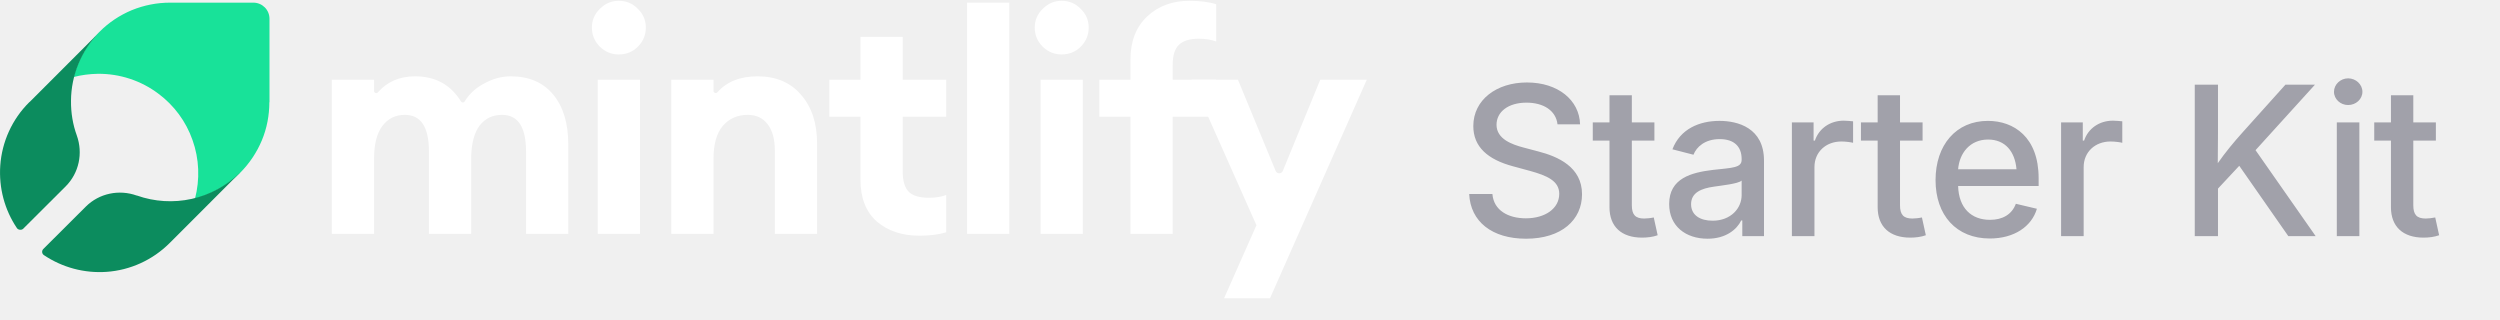
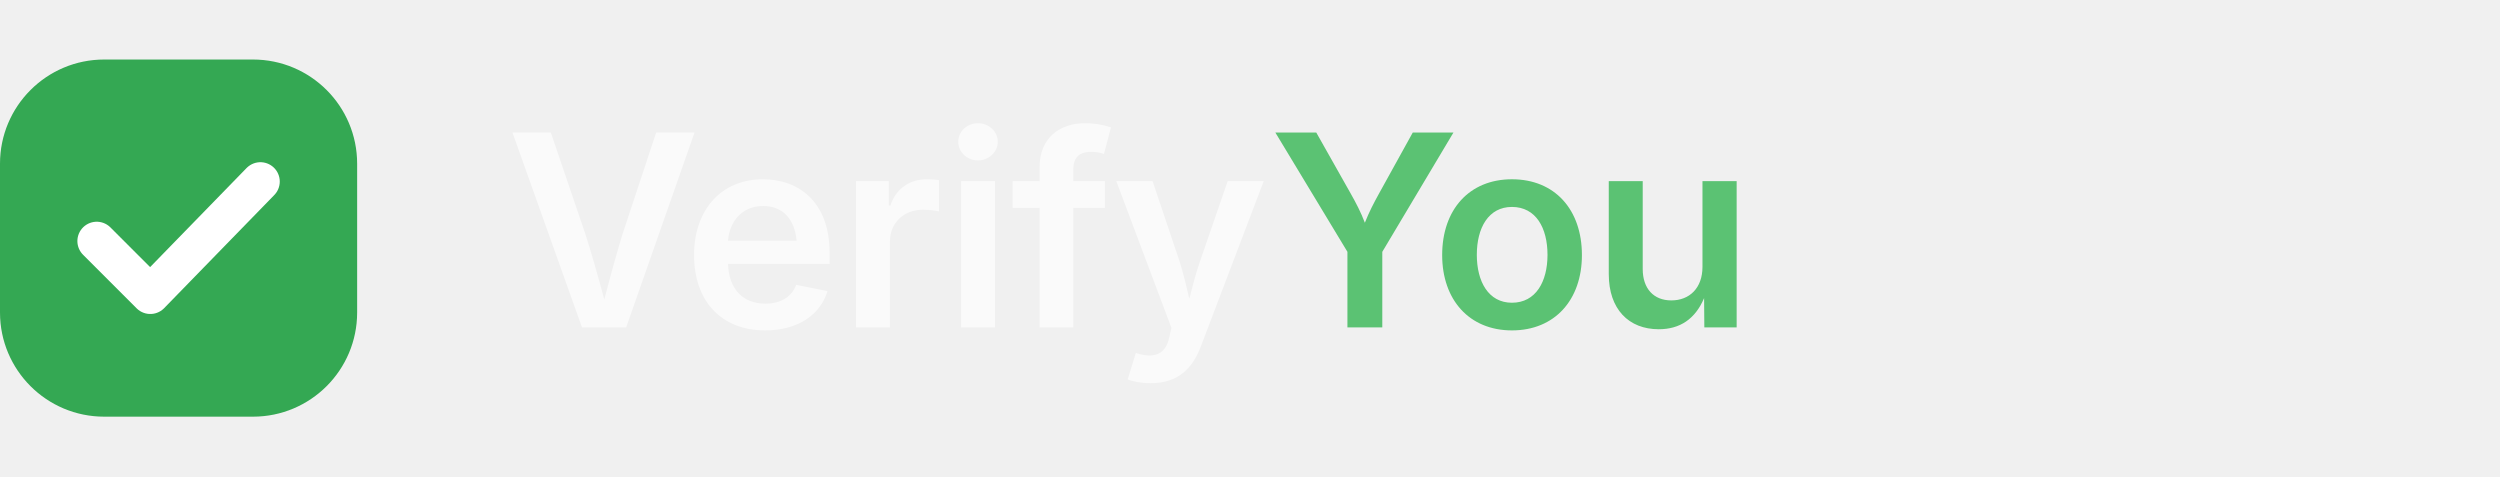
- <svg xmlns="http://www.w3.org/2000/svg" width="180" height="23" viewBox="0 0 180 23" fill="none">
-   <path d="M91.44 21.476H88.133L90.464 16.216L85.802 5.74H89.132L91.847 12.307C91.943 12.536 92.268 12.536 92.362 12.306L95.058 5.74H98.409L91.44 21.476Z" fill="white" />
-   <path d="M81.393 16.837V8.403H79.152V5.74H81.393V4.297C81.393 2.98 81.792 1.944 82.592 1.19C83.391 0.435 84.404 0.058 85.633 0.058C86.387 0.058 87.031 0.139 87.564 0.302V2.988C87.208 2.854 86.794 2.788 86.32 2.788C85.655 2.788 85.174 2.936 84.878 3.232C84.582 3.513 84.434 3.994 84.434 4.674V5.74H87.564V8.403H84.434V16.837H81.393Z" fill="white" />
-   <path d="M76.433 3.92C75.915 3.92 75.463 3.735 75.079 3.365C74.694 2.98 74.502 2.521 74.502 1.989C74.502 1.456 74.694 1.005 75.079 0.635C75.463 0.25 75.915 0.058 76.433 0.058C76.98 0.058 77.438 0.25 77.809 0.635C78.193 1.005 78.386 1.456 78.386 1.989C78.386 2.521 78.193 2.98 77.809 3.365C77.438 3.735 76.98 3.92 76.433 3.92ZM74.924 16.837V5.74H77.964V16.837H74.924Z" fill="white" />
-   <path d="M69.628 16.837V0.191H72.669V16.837H69.628Z" fill="white" />
-   <path d="M66.194 16.97C64.951 16.97 63.93 16.63 63.131 15.949C62.347 15.254 61.955 14.255 61.955 12.953V8.403H59.713V5.74H61.955V2.655H64.995V5.74H68.125V8.403H64.995V12.354C64.995 13.034 65.143 13.523 65.439 13.819C65.735 14.1 66.216 14.24 66.882 14.24C67.355 14.24 67.769 14.174 68.125 14.04V16.726C67.592 16.889 66.948 16.97 66.194 16.97Z" fill="white" />
-   <path d="M48.332 16.837V5.74H51.373V6.551C51.373 6.688 51.559 6.748 51.65 6.646C52.328 5.879 53.293 5.495 54.546 5.495C55.878 5.495 56.921 5.939 57.676 6.827C58.445 7.7 58.83 8.869 58.83 10.334V16.837H55.789V10.844C55.789 10.03 55.619 9.402 55.279 8.958C54.939 8.499 54.458 8.27 53.836 8.27C53.096 8.27 52.497 8.536 52.038 9.069C51.594 9.601 51.373 10.386 51.373 11.421V16.837H48.332Z" fill="white" />
-   <path d="M44.547 3.92C44.029 3.92 43.578 3.735 43.193 3.365C42.809 2.98 42.616 2.521 42.616 1.989C42.616 1.456 42.809 1.005 43.193 0.635C43.578 0.25 44.029 0.058 44.547 0.058C45.095 0.058 45.553 0.25 45.923 0.635C46.308 1.005 46.5 1.456 46.5 1.989C46.5 2.521 46.308 2.98 45.923 3.365C45.553 3.735 45.095 3.92 44.547 3.92ZM43.038 16.837V5.74H46.079V16.837H43.038Z" fill="white" />
-   <path d="M37.875 16.837V10.911C37.875 9.15 37.298 8.27 36.144 8.27C35.478 8.27 34.945 8.521 34.546 9.024C34.161 9.527 33.954 10.275 33.924 11.266V16.837H30.884V10.911C30.884 9.15 30.306 8.27 29.152 8.27C28.472 8.27 27.932 8.536 27.532 9.069C27.133 9.601 26.933 10.386 26.933 11.421V16.837H23.892V5.74H26.933V6.559C26.933 6.695 27.116 6.755 27.206 6.652C27.878 5.881 28.771 5.495 29.885 5.495C31.349 5.495 32.452 6.1 33.193 7.309C33.252 7.404 33.395 7.403 33.454 7.307C33.774 6.78 34.219 6.361 34.79 6.05C35.441 5.68 36.099 5.495 36.765 5.495C38.082 5.495 39.103 5.932 39.828 6.805C40.553 7.678 40.916 8.876 40.916 10.4V16.837H37.875Z" fill="white" />
-   <path d="M19.403 7.362V1.35C19.403 0.705 18.879 0.191 18.244 0.191H12.235C11.291 0.191 10.357 0.378 9.487 0.733C8.618 1.098 7.824 1.621 7.16 2.295L7.114 2.341C6.235 3.23 5.609 4.333 5.291 5.548C5.861 5.399 6.45 5.324 7.039 5.314C8.609 5.296 10.151 5.801 11.403 6.745C12.534 7.586 13.394 8.746 13.861 10.083C14.347 11.438 14.403 12.916 14.039 14.309C15.244 13.991 16.356 13.364 17.244 12.486L17.291 12.439C17.954 11.775 18.487 10.98 18.851 10.111C19.216 9.241 19.393 8.306 19.393 7.362H19.403Z" fill="#18E299" />
-   <path d="M5.112 7.26C5.121 5.416 5.857 3.646 7.151 2.324L2.151 7.326C2.133 7.344 2.114 7.354 2.095 7.372C0.876 8.583 0.14 10.204 0.019 11.918C-0.092 13.52 0.327 15.103 1.22 16.426C1.306 16.552 1.537 16.593 1.667 16.472L4.73 13.417C5.689 12.458 5.987 11.033 5.531 9.757C5.242 8.965 5.103 8.117 5.112 7.26Z" fill="#0C8C5E" />
-   <path d="M17.262 12.44C16.303 13.38 15.102 14.032 13.799 14.321C12.486 14.61 11.127 14.526 9.861 14.079C9.861 14.079 9.851 14.079 9.842 14.079C8.567 13.622 7.142 13.921 6.183 14.871L3.12 17.926C2.99 18.056 3.009 18.27 3.167 18.373C4.489 19.258 6.072 19.686 7.673 19.574C9.386 19.453 10.997 18.717 12.216 17.497L12.263 17.451L17.262 12.449V12.44Z" fill="#0C8C5E" />
-   <text x="105" y="17" font-family="Inter, ui-sans-serif, system-ui, -apple-system, sans-serif" font-size="15" font-weight="500" fill="#A1A1AA" letter-spacing="-0.01em">Starter Kit</text>
+ <svg xmlns="http://www.w3.org/2000/svg" width="168" height="32" viewBox="0 0 168 32" fill="none" role="img" aria-label="VerifyYou">
+   <rect x="0" y="4" width="24" height="24" rx="7" fill="#34A853" />
+   <path d="M6.5 16.2l3.6 3.6 7.4-7.6" stroke="#FFFFFF" stroke-width="2.6" stroke-linecap="round" stroke-linejoin="round" fill="none" />
+   <text x="34" y="22" font-family="Inter, system-ui, -apple-system, Segoe UI, Roboto, sans-serif" font-size="18" font-weight="600" letter-spacing="-0.2" fill="#FAFAFA">Verify<tspan fill="#5BC273">You</tspan>
+   </text>
</svg>
